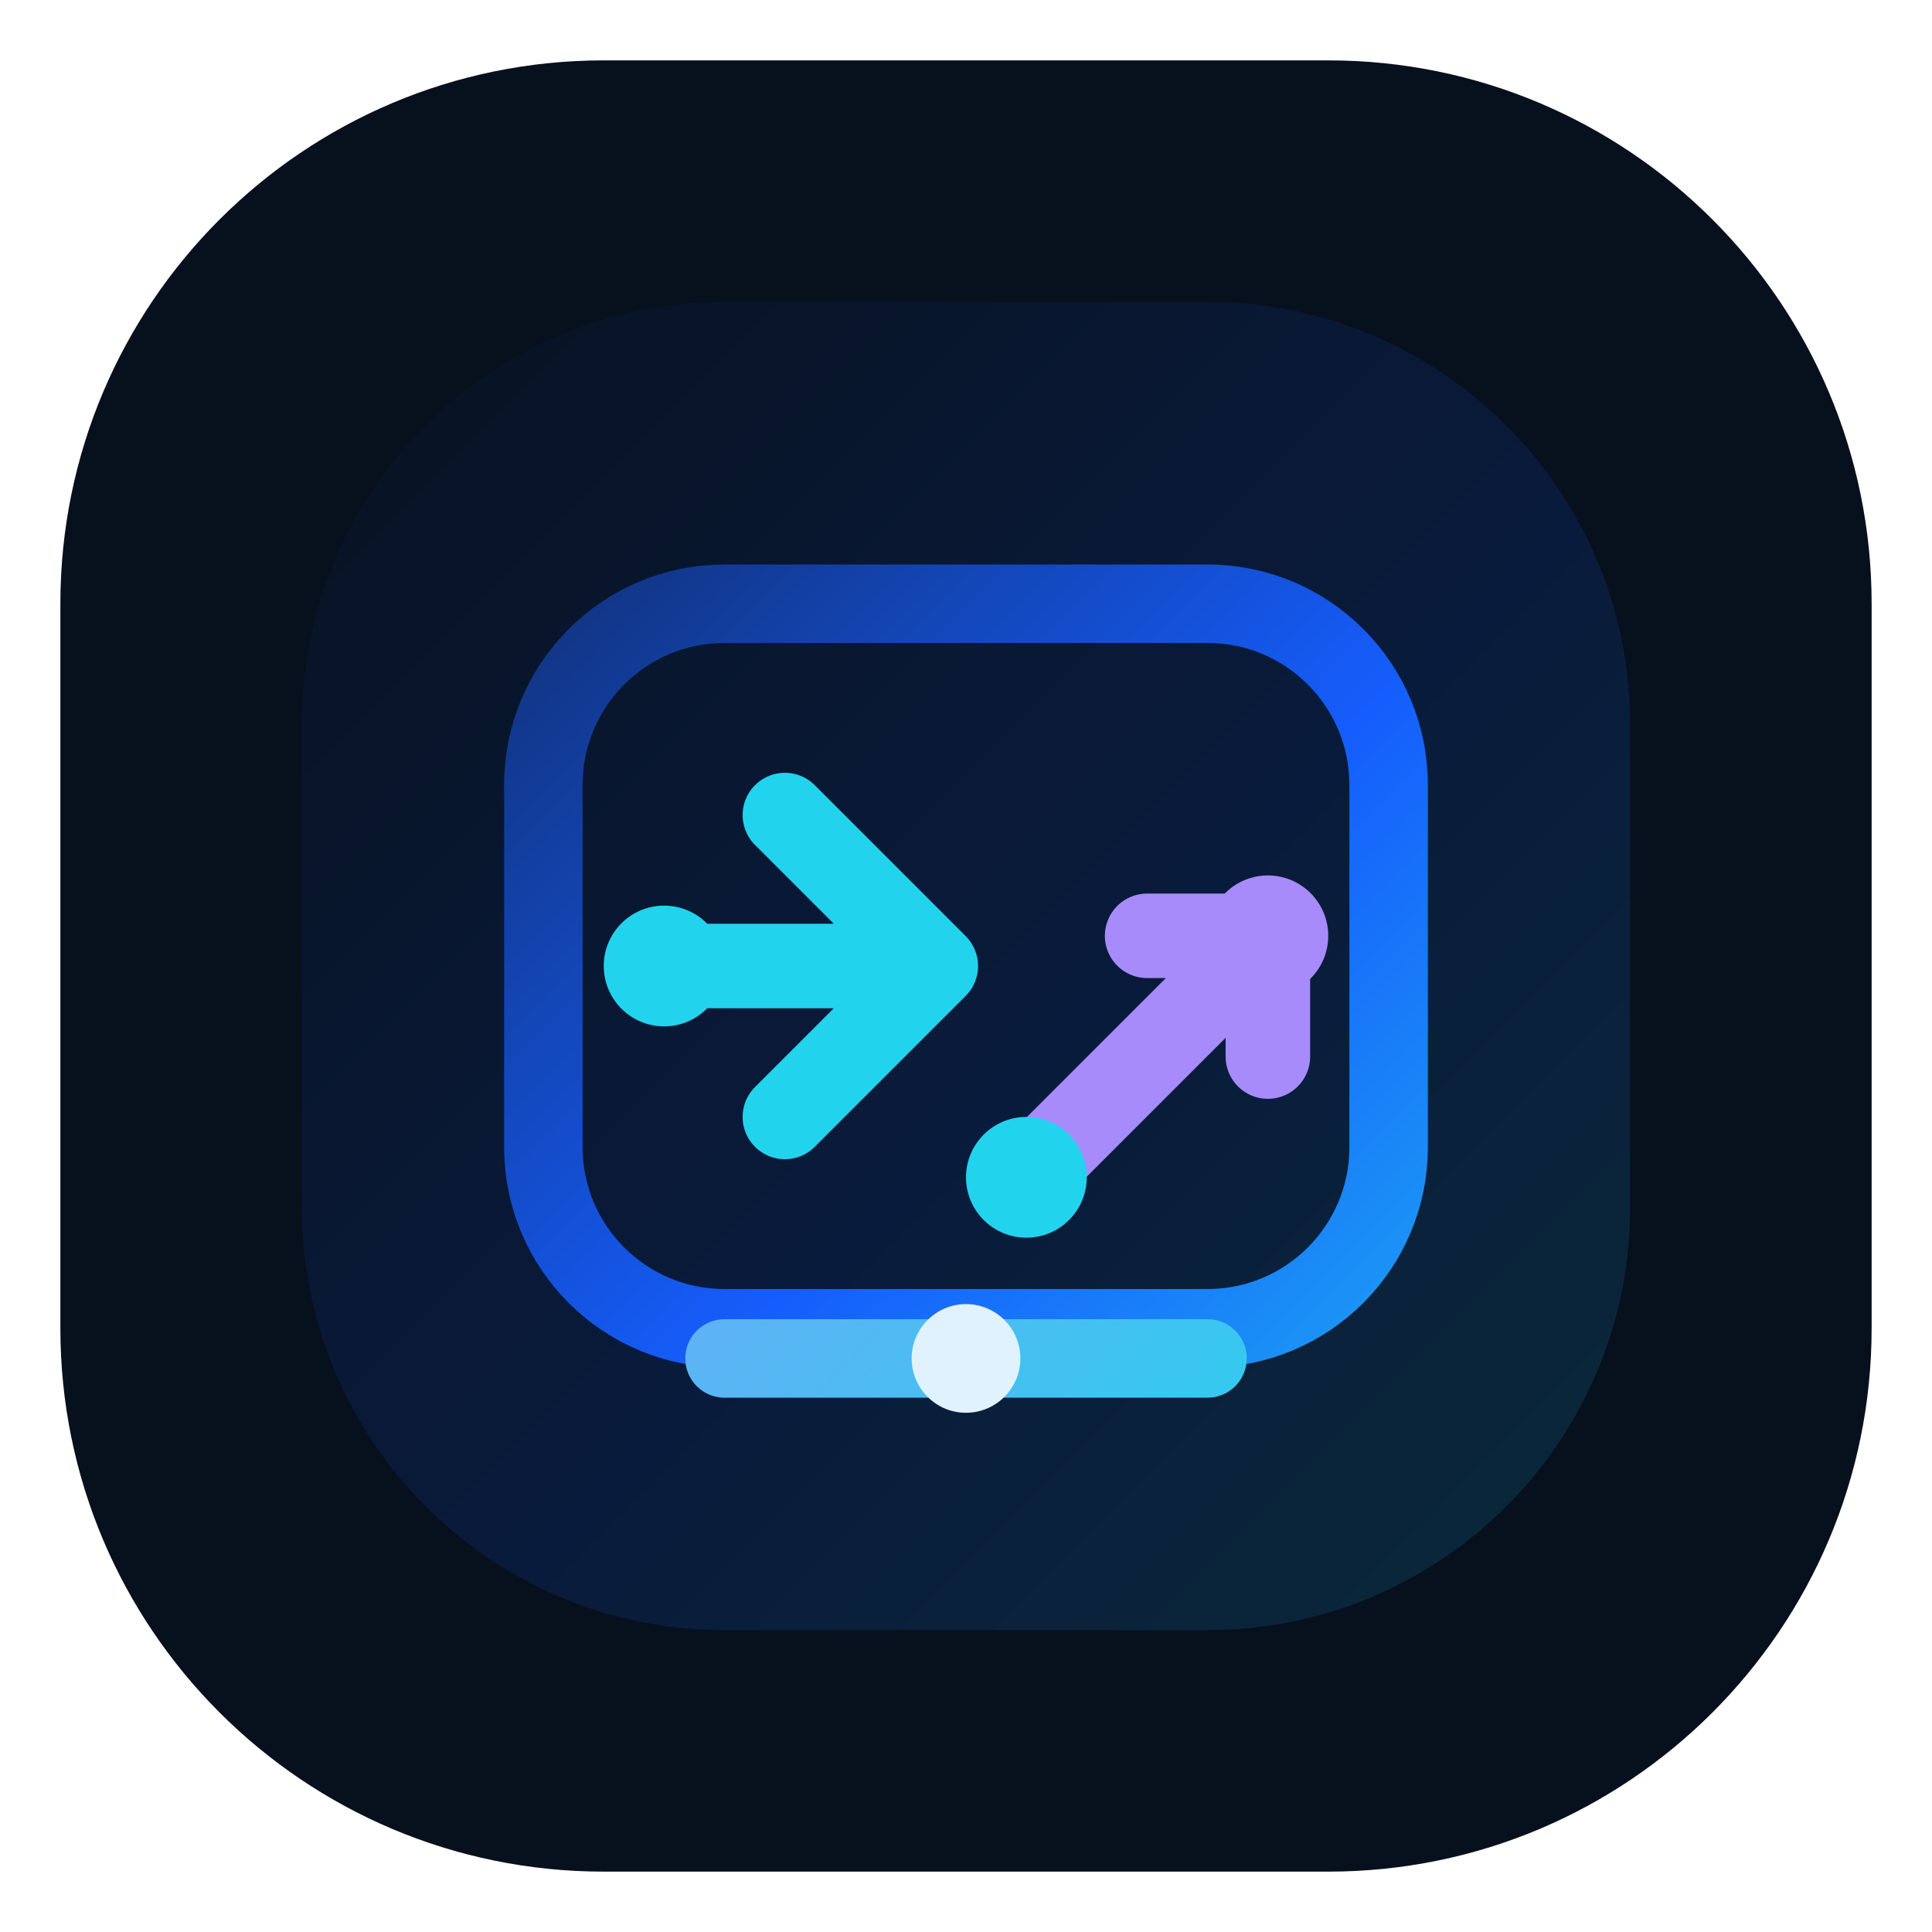
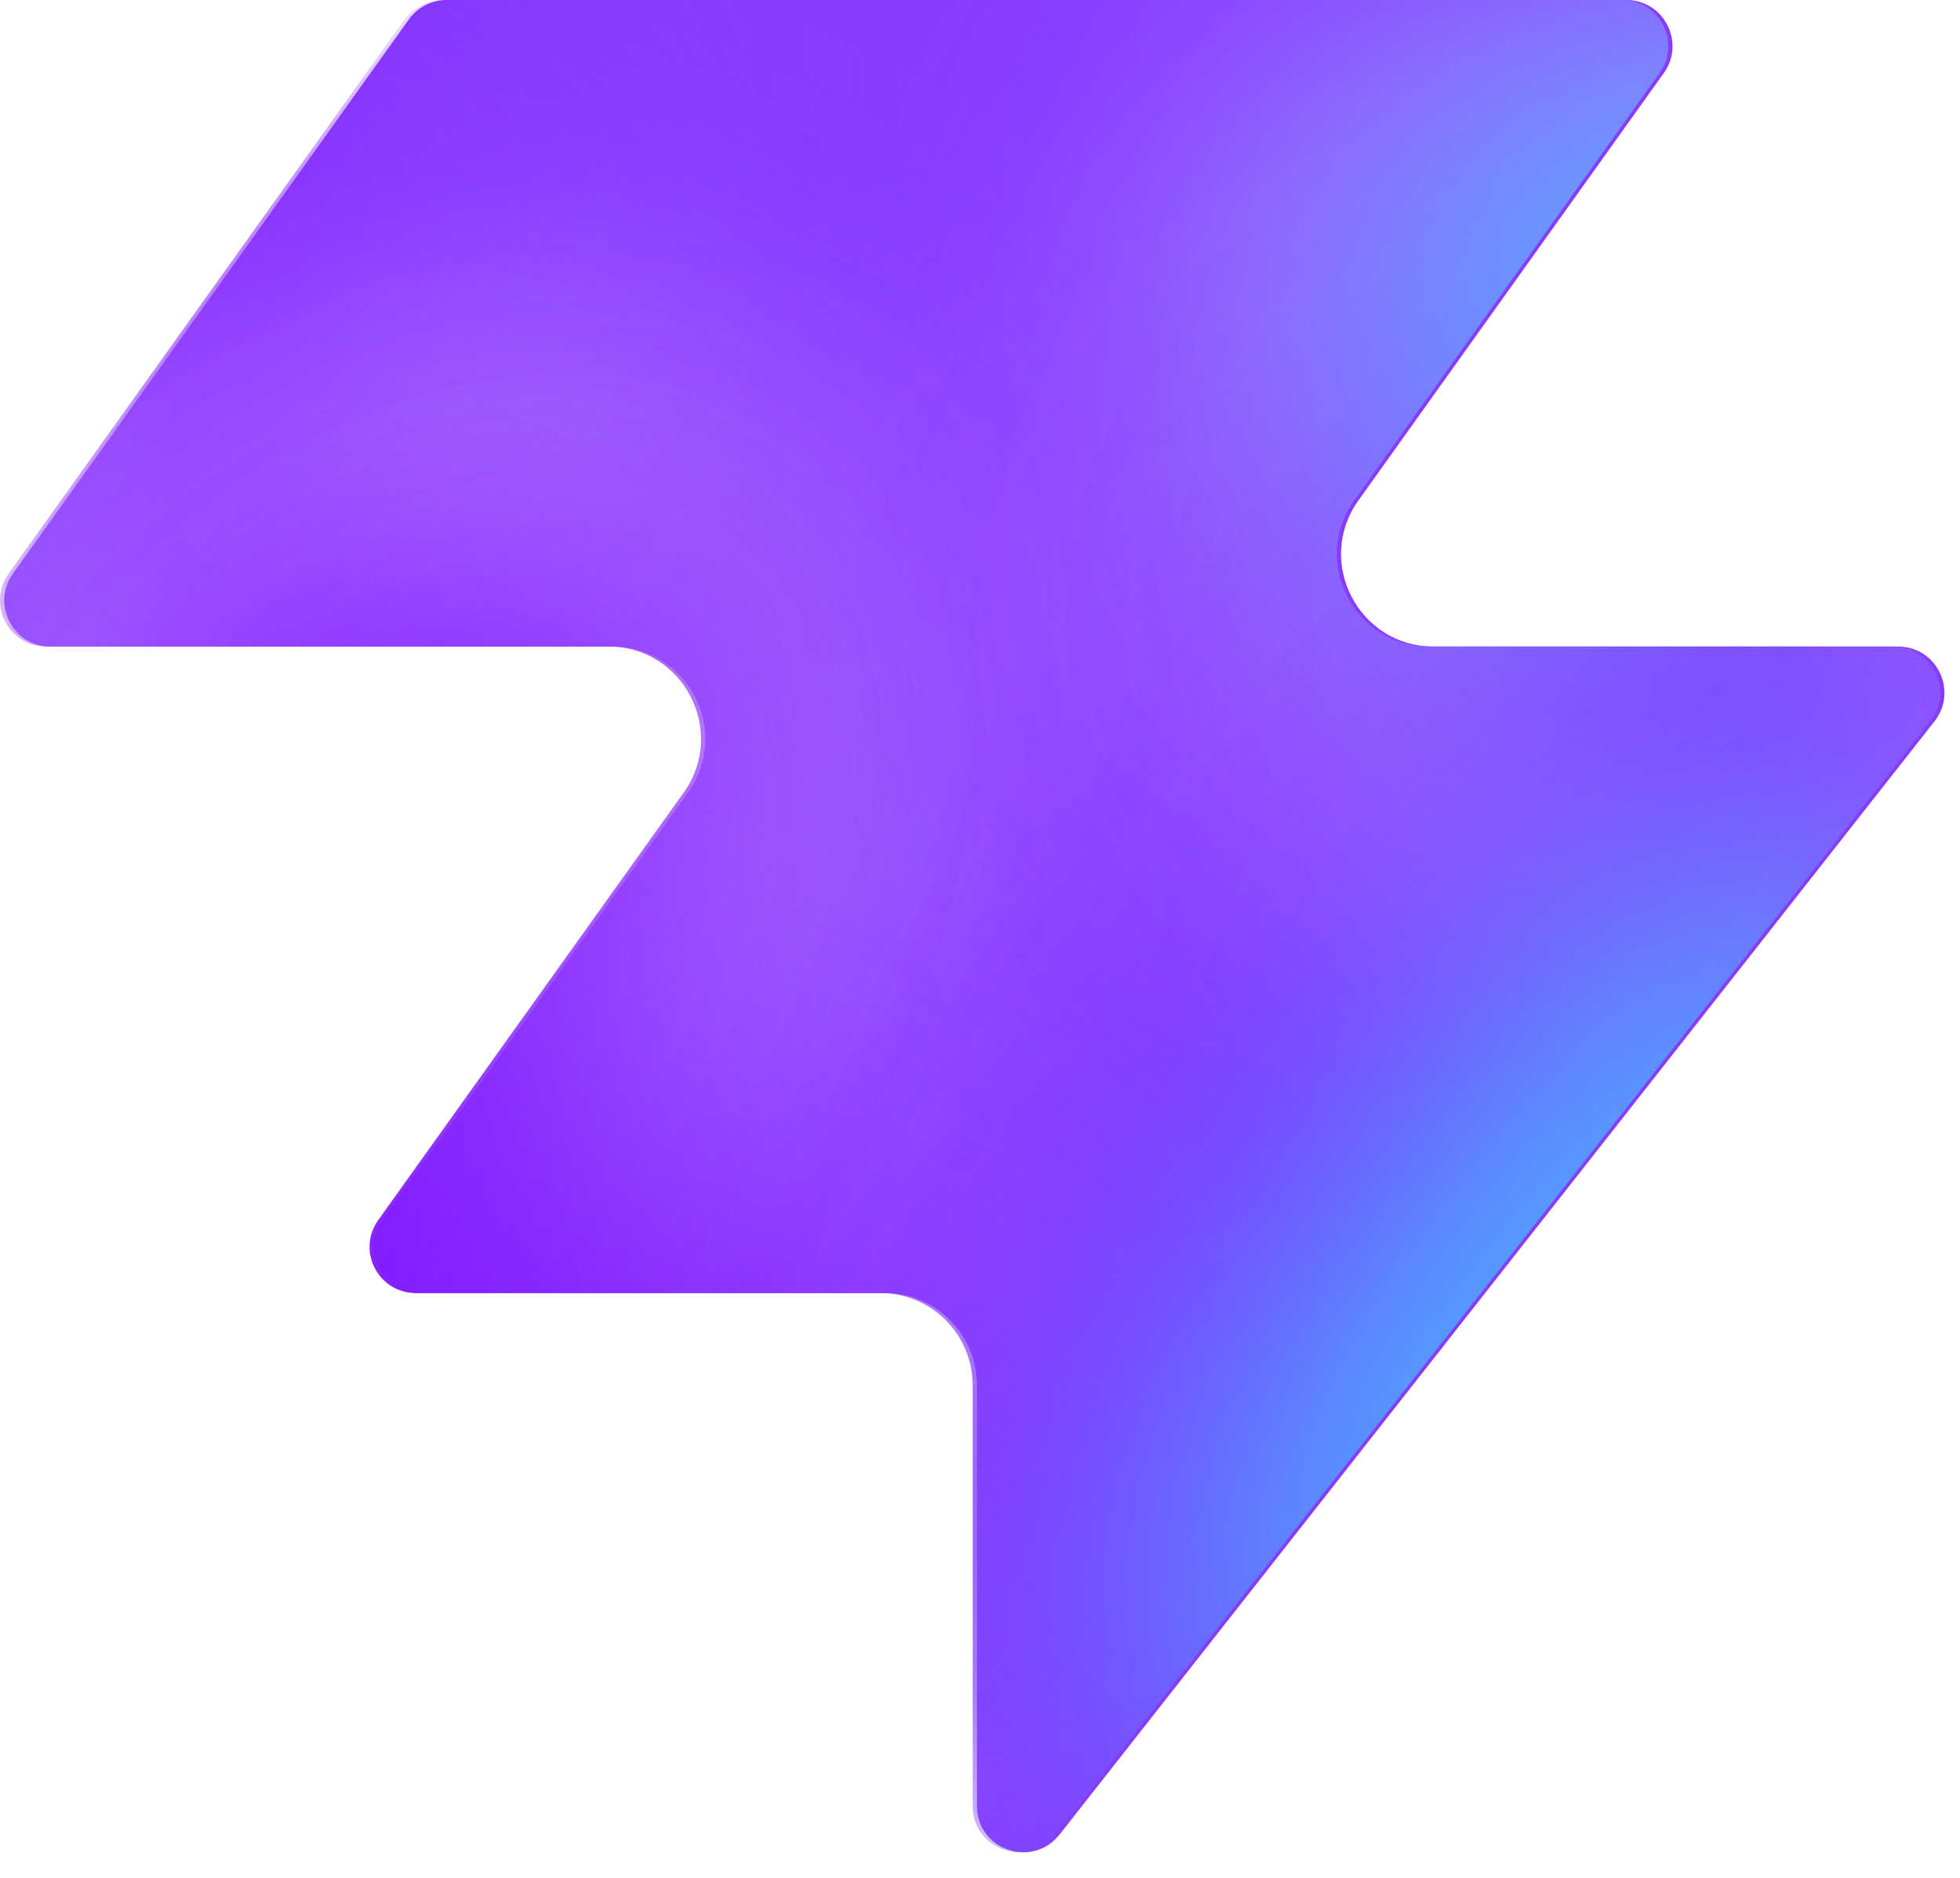
- <svg xmlns="http://www.w3.org/2000/svg" width="64" height="64" viewBox="0 0 64 64" fill="none">
+ <svg xmlns="http://www.w3.org/2000/svg" width="48" height="46" fill="none" viewBox="0 0 48 46">
+   <path fill="#863bff" d="M25.946 44.938c-.664.845-2.021.375-2.021-.698V33.937a2.26 2.26 0 0 0-2.262-2.262H10.287c-.92 0-1.456-1.04-.92-1.788l7.48-10.471c1.07-1.497 0-3.578-1.842-3.578H1.237c-.92 0-1.456-1.04-.92-1.788L10.013.474c.214-.297.556-.474.92-.474h28.894c.92 0 1.456 1.04.92 1.788l-7.48 10.471c-1.07 1.498 0 3.579 1.842 3.579h11.377c.943 0 1.473 1.088.89 1.83L25.947 44.94z" style="fill:#863bff;fill:color(display-p3 .525 .23 1);fill-opacity:1" />
+   <mask id="a" width="48" height="46" x="0" y="0" maskUnits="userSpaceOnUse" style="mask-type:alpha">
+     <path fill="#000" d="M25.842 44.938c-.664.844-2.021.375-2.021-.698V33.937a2.26 2.26 0 0 0-2.262-2.262H10.183c-.92 0-1.456-1.04-.92-1.788l7.48-10.471c1.07-1.498 0-3.579-1.842-3.579H1.133c-.92 0-1.456-1.04-.92-1.787L9.91.473c.214-.297.556-.474.92-.474h28.894c.92 0 1.456 1.04.92 1.788l-7.48 10.471c-1.07 1.498 0 3.578 1.842 3.578h11.377c.943 0 1.473 1.088.89 1.832L25.843 44.94z" style="fill:#000;fill-opacity:1" />
+   </mask>
+   <g mask="url(#a)">
+     <g filter="url(#b)">
+       <ellipse cx="5.508" cy="14.704" fill="#ede6ff" rx="5.508" ry="14.704" style="fill:#ede6ff;fill:color(display-p3 .927 .903 1);fill-opacity:1" transform="matrix(.00324 1 1 -.00324 -4.47 31.516)" />
+     </g>
+     <g filter="url(#c)">
+       <ellipse cx="10.399" cy="29.851" fill="#ede6ff" rx="10.399" ry="29.851" style="fill:#ede6ff;fill:color(display-p3 .927 .903 1);fill-opacity:1" transform="matrix(.00324 1 1 -.00324 -39.328 7.883)" />
+     </g>
+     <g filter="url(#d)">
+       <ellipse cx="5.508" cy="30.487" fill="#7e14ff" rx="5.508" ry="30.487" style="fill:#7e14ff;fill:color(display-p3 .492 .077 1);fill-opacity:1" transform="rotate(89.814 -25.913 -14.639)scale(1 -1)" />
+     </g>
+     <g filter="url(#e)">
+       <ellipse cx="5.508" cy="30.599" fill="#7e14ff" rx="5.508" ry="30.599" style="fill:#7e14ff;fill:color(display-p3 .492 .077 1);fill-opacity:1" transform="rotate(89.814 -32.644 -3.334)scale(1 -1)" />
+     </g>
+     <g filter="url(#f)">
+       <ellipse cx="5.508" cy="30.599" fill="#7e14ff" rx="5.508" ry="30.599" style="fill:#7e14ff;fill:color(display-p3 .492 .077 1);fill-opacity:1" transform="matrix(.00324 1 1 -.00324 -34.34 30.47)" />
+     </g>
+     <g filter="url(#g)">
+       <ellipse cx="14.072" cy="22.078" fill="#ede6ff" rx="14.072" ry="22.078" style="fill:#ede6ff;fill:color(display-p3 .927 .903 1);fill-opacity:1" transform="rotate(93.35 24.506 48.493)scale(-1 1)" />
+     </g>
+     <g filter="url(#h)">
+       <ellipse cx="3.47" cy="21.501" fill="#7e14ff" rx="3.47" ry="21.501" style="fill:#7e14ff;fill:color(display-p3 .492 .077 1);fill-opacity:1" transform="rotate(89.009 28.708 47.59)scale(-1 1)" />
+     </g>
+     <g filter="url(#i)">
+       <ellipse cx="3.47" cy="21.501" fill="#7e14ff" rx="3.47" ry="21.501" style="fill:#7e14ff;fill:color(display-p3 .492 .077 1);fill-opacity:1" transform="rotate(89.009 28.708 47.59)scale(-1 1)" />
+     </g>
+     <g filter="url(#j)">
+       <ellipse cx=".387" cy="8.972" fill="#7e14ff" rx="4.407" ry="29.108" style="fill:#7e14ff;fill:color(display-p3 .492 .077 1);fill-opacity:1" transform="rotate(39.51 .387 8.972)" />
+     </g>
+     <g filter="url(#k)">
+       <ellipse cx="47.523" cy="-6.092" fill="#7e14ff" rx="4.407" ry="29.108" style="fill:#7e14ff;fill:color(display-p3 .492 .077 1);fill-opacity:1" transform="rotate(37.892 47.523 -6.092)" />
+     </g>
+     <g filter="url(#l)">
+       <ellipse cx="41.412" cy="6.333" fill="#47bfff" rx="5.971" ry="9.665" style="fill:#47bfff;fill:color(display-p3 .28 .748 1);fill-opacity:1" transform="rotate(37.892 41.412 6.333)" />
+     </g>
+     <g filter="url(#m)">
+       <ellipse cx="-1.879" cy="38.332" fill="#7e14ff" rx="4.407" ry="29.108" style="fill:#7e14ff;fill:color(display-p3 .492 .077 1);fill-opacity:1" transform="rotate(37.892 -1.88 38.332)" />
+     </g>
+     <g filter="url(#n)">
+       <ellipse cx="-1.879" cy="38.332" fill="#7e14ff" rx="4.407" ry="29.108" style="fill:#7e14ff;fill:color(display-p3 .492 .077 1);fill-opacity:1" transform="rotate(37.892 -1.88 38.332)" />
+     </g>
+     <g filter="url(#o)">
+       <ellipse cx="35.651" cy="29.907" fill="#7e14ff" rx="4.407" ry="29.108" style="fill:#7e14ff;fill:color(display-p3 .492 .077 1);fill-opacity:1" transform="rotate(37.892 35.651 29.907)" />
+     </g>
+     <g filter="url(#p)">
+       <ellipse cx="38.418" cy="32.4" fill="#47bfff" rx="5.971" ry="15.297" style="fill:#47bfff;fill:color(display-p3 .28 .748 1);fill-opacity:1" transform="rotate(37.892 38.418 32.4)" />
+     </g>
+   </g>
  <defs>
-     <linearGradient id="favicon-grad" x1="8" y1="8" x2="56" y2="56" gradientUnits="userSpaceOnUse">
-       <stop offset="0" stop-color="#0f172a" />
-       <stop offset="0.55" stop-color="#155dfc" />
-       <stop offset="1" stop-color="#22d3ee" />
-     </linearGradient>
-     <linearGradient id="favicon-accent" x1="16" y1="16" x2="48" y2="48" gradientUnits="userSpaceOnUse">
-       <stop offset="0" stop-color="#a78bfa" />
-       <stop offset="1" stop-color="#22d3ee" />
-     </linearGradient>
+     <filter id="b" width="60.045" height="41.654" x="-19.77" y="16.149" color-interpolation-filters="sRGB" filterUnits="userSpaceOnUse">
+       <feFlood flood-opacity="0" result="BackgroundImageFix" />
+       <feBlend in="SourceGraphic" in2="BackgroundImageFix" result="shape" />
+       <feGaussianBlur result="effect1_foregroundBlur_2002_17158" stdDeviation="7.659" />
+     </filter>
+     <filter id="c" width="90.34" height="51.437" x="-54.613" y="-7.533" color-interpolation-filters="sRGB" filterUnits="userSpaceOnUse">
+       <feFlood flood-opacity="0" result="BackgroundImageFix" />
+       <feBlend in="SourceGraphic" in2="BackgroundImageFix" result="shape" />
+       <feGaussianBlur result="effect1_foregroundBlur_2002_17158" stdDeviation="7.659" />
+     </filter>
+     <filter id="d" width="79.355" height="29.4" x="-49.64" y="2.03" color-interpolation-filters="sRGB" filterUnits="userSpaceOnUse">
+       <feFlood flood-opacity="0" result="BackgroundImageFix" />
+       <feBlend in="SourceGraphic" in2="BackgroundImageFix" result="shape" />
+       <feGaussianBlur result="effect1_foregroundBlur_2002_17158" stdDeviation="4.596" />
+     </filter>
+     <filter id="e" width="79.579" height="29.4" x="-45.045" y="20.029" color-interpolation-filters="sRGB" filterUnits="userSpaceOnUse">
+       <feFlood flood-opacity="0" result="BackgroundImageFix" />
+       <feBlend in="SourceGraphic" in2="BackgroundImageFix" result="shape" />
+       <feGaussianBlur result="effect1_foregroundBlur_2002_17158" stdDeviation="4.596" />
+     </filter>
+     <filter id="f" width="79.579" height="29.4" x="-43.513" y="21.178" color-interpolation-filters="sRGB" filterUnits="userSpaceOnUse">
+       <feFlood flood-opacity="0" result="BackgroundImageFix" />
+       <feBlend in="SourceGraphic" in2="BackgroundImageFix" result="shape" />
+       <feGaussianBlur result="effect1_foregroundBlur_2002_17158" stdDeviation="4.596" />
+     </filter>
+     <filter id="g" width="74.749" height="58.852" x="15.756" y="-17.901" color-interpolation-filters="sRGB" filterUnits="userSpaceOnUse">
+       <feFlood flood-opacity="0" result="BackgroundImageFix" />
+       <feBlend in="SourceGraphic" in2="BackgroundImageFix" result="shape" />
+       <feGaussianBlur result="effect1_foregroundBlur_2002_17158" stdDeviation="7.659" />
+     </filter>
+     <filter id="h" width="61.377" height="25.362" x="23.548" y="2.284" color-interpolation-filters="sRGB" filterUnits="userSpaceOnUse">
+       <feFlood flood-opacity="0" result="BackgroundImageFix" />
+       <feBlend in="SourceGraphic" in2="BackgroundImageFix" result="shape" />
+       <feGaussianBlur result="effect1_foregroundBlur_2002_17158" stdDeviation="4.596" />
+     </filter>
+     <filter id="i" width="61.377" height="25.362" x="23.548" y="2.284" color-interpolation-filters="sRGB" filterUnits="userSpaceOnUse">
+       <feFlood flood-opacity="0" result="BackgroundImageFix" />
+       <feBlend in="SourceGraphic" in2="BackgroundImageFix" result="shape" />
+       <feGaussianBlur result="effect1_foregroundBlur_2002_17158" stdDeviation="4.596" />
+     </filter>
+     <filter id="j" width="56.045" height="63.649" x="-27.636" y="-22.853" color-interpolation-filters="sRGB" filterUnits="userSpaceOnUse">
+       <feFlood flood-opacity="0" result="BackgroundImageFix" />
+       <feBlend in="SourceGraphic" in2="BackgroundImageFix" result="shape" />
+       <feGaussianBlur result="effect1_foregroundBlur_2002_17158" stdDeviation="4.596" />
+     </filter>
+     <filter id="k" width="54.814" height="64.646" x="20.116" y="-38.415" color-interpolation-filters="sRGB" filterUnits="userSpaceOnUse">
+       <feFlood flood-opacity="0" result="BackgroundImageFix" />
+       <feBlend in="SourceGraphic" in2="BackgroundImageFix" result="shape" />
+       <feGaussianBlur result="effect1_foregroundBlur_2002_17158" stdDeviation="4.596" />
+     </filter>
+     <filter id="l" width="33.541" height="35.313" x="24.641" y="-11.323" color-interpolation-filters="sRGB" filterUnits="userSpaceOnUse">
+       <feFlood flood-opacity="0" result="BackgroundImageFix" />
+       <feBlend in="SourceGraphic" in2="BackgroundImageFix" result="shape" />
+       <feGaussianBlur result="effect1_foregroundBlur_2002_17158" stdDeviation="4.596" />
+     </filter>
+     <filter id="m" width="54.814" height="64.646" x="-29.286" y="6.009" color-interpolation-filters="sRGB" filterUnits="userSpaceOnUse">
+       <feFlood flood-opacity="0" result="BackgroundImageFix" />
+       <feBlend in="SourceGraphic" in2="BackgroundImageFix" result="shape" />
+       <feGaussianBlur result="effect1_foregroundBlur_2002_17158" stdDeviation="4.596" />
+     </filter>
+     <filter id="n" width="54.814" height="64.646" x="-29.286" y="6.009" color-interpolation-filters="sRGB" filterUnits="userSpaceOnUse">
+       <feFlood flood-opacity="0" result="BackgroundImageFix" />
+       <feBlend in="SourceGraphic" in2="BackgroundImageFix" result="shape" />
+       <feGaussianBlur result="effect1_foregroundBlur_2002_17158" stdDeviation="4.596" />
+     </filter>
+     <filter id="o" width="54.814" height="64.646" x="8.244" y="-2.416" color-interpolation-filters="sRGB" filterUnits="userSpaceOnUse">
+       <feFlood flood-opacity="0" result="BackgroundImageFix" />
+       <feBlend in="SourceGraphic" in2="BackgroundImageFix" result="shape" />
+       <feGaussianBlur result="effect1_foregroundBlur_2002_17158" stdDeviation="4.596" />
+     </filter>
+     <filter id="p" width="39.409" height="43.623" x="18.713" y="10.588" color-interpolation-filters="sRGB" filterUnits="userSpaceOnUse">
+       <feFlood flood-opacity="0" result="BackgroundImageFix" />
+       <feBlend in="SourceGraphic" in2="BackgroundImageFix" result="shape" />
+       <feGaussianBlur result="effect1_foregroundBlur_2002_17158" stdDeviation="4.596" />
+     </filter>
  </defs>
-   <rect x="2" y="2" width="60" height="60" rx="18" fill="#07101d" />
-   <rect x="10" y="10" width="44" height="44" rx="14" fill="url(#favicon-grad)" opacity="0.14" />
-   <path d="M24 20H40C43.314 20 46 22.686 46 26V38C46 41.314 43.314 44 40 44H24C20.686 44 18 41.314 18 38V26C18 22.686 20.686 20 24 20Z" stroke="url(#favicon-grad)" stroke-width="2.6" />
-   <path d="M22 32H31M31 32L26 27M31 32L26 37" stroke="#22d3ee" stroke-width="2.8" stroke-linecap="round" stroke-linejoin="round" />
-   <path d="M34 39L42 31M42 31H38M42 31V35" stroke="#a78bfa" stroke-width="2.8" stroke-linecap="round" stroke-linejoin="round" />
-   <circle cx="22" cy="32" r="2" fill="#22d3ee" />
-   <circle cx="42" cy="31" r="2" fill="#a78bfa" />
-   <circle cx="34" cy="39" r="2" fill="#22d3ee" />
-   <path d="M24 45H40" stroke="url(#favicon-accent)" stroke-width="2.6" stroke-linecap="round" />
-   <circle cx="32" cy="45" r="1.8" fill="#e0f2fe" />
</svg>
